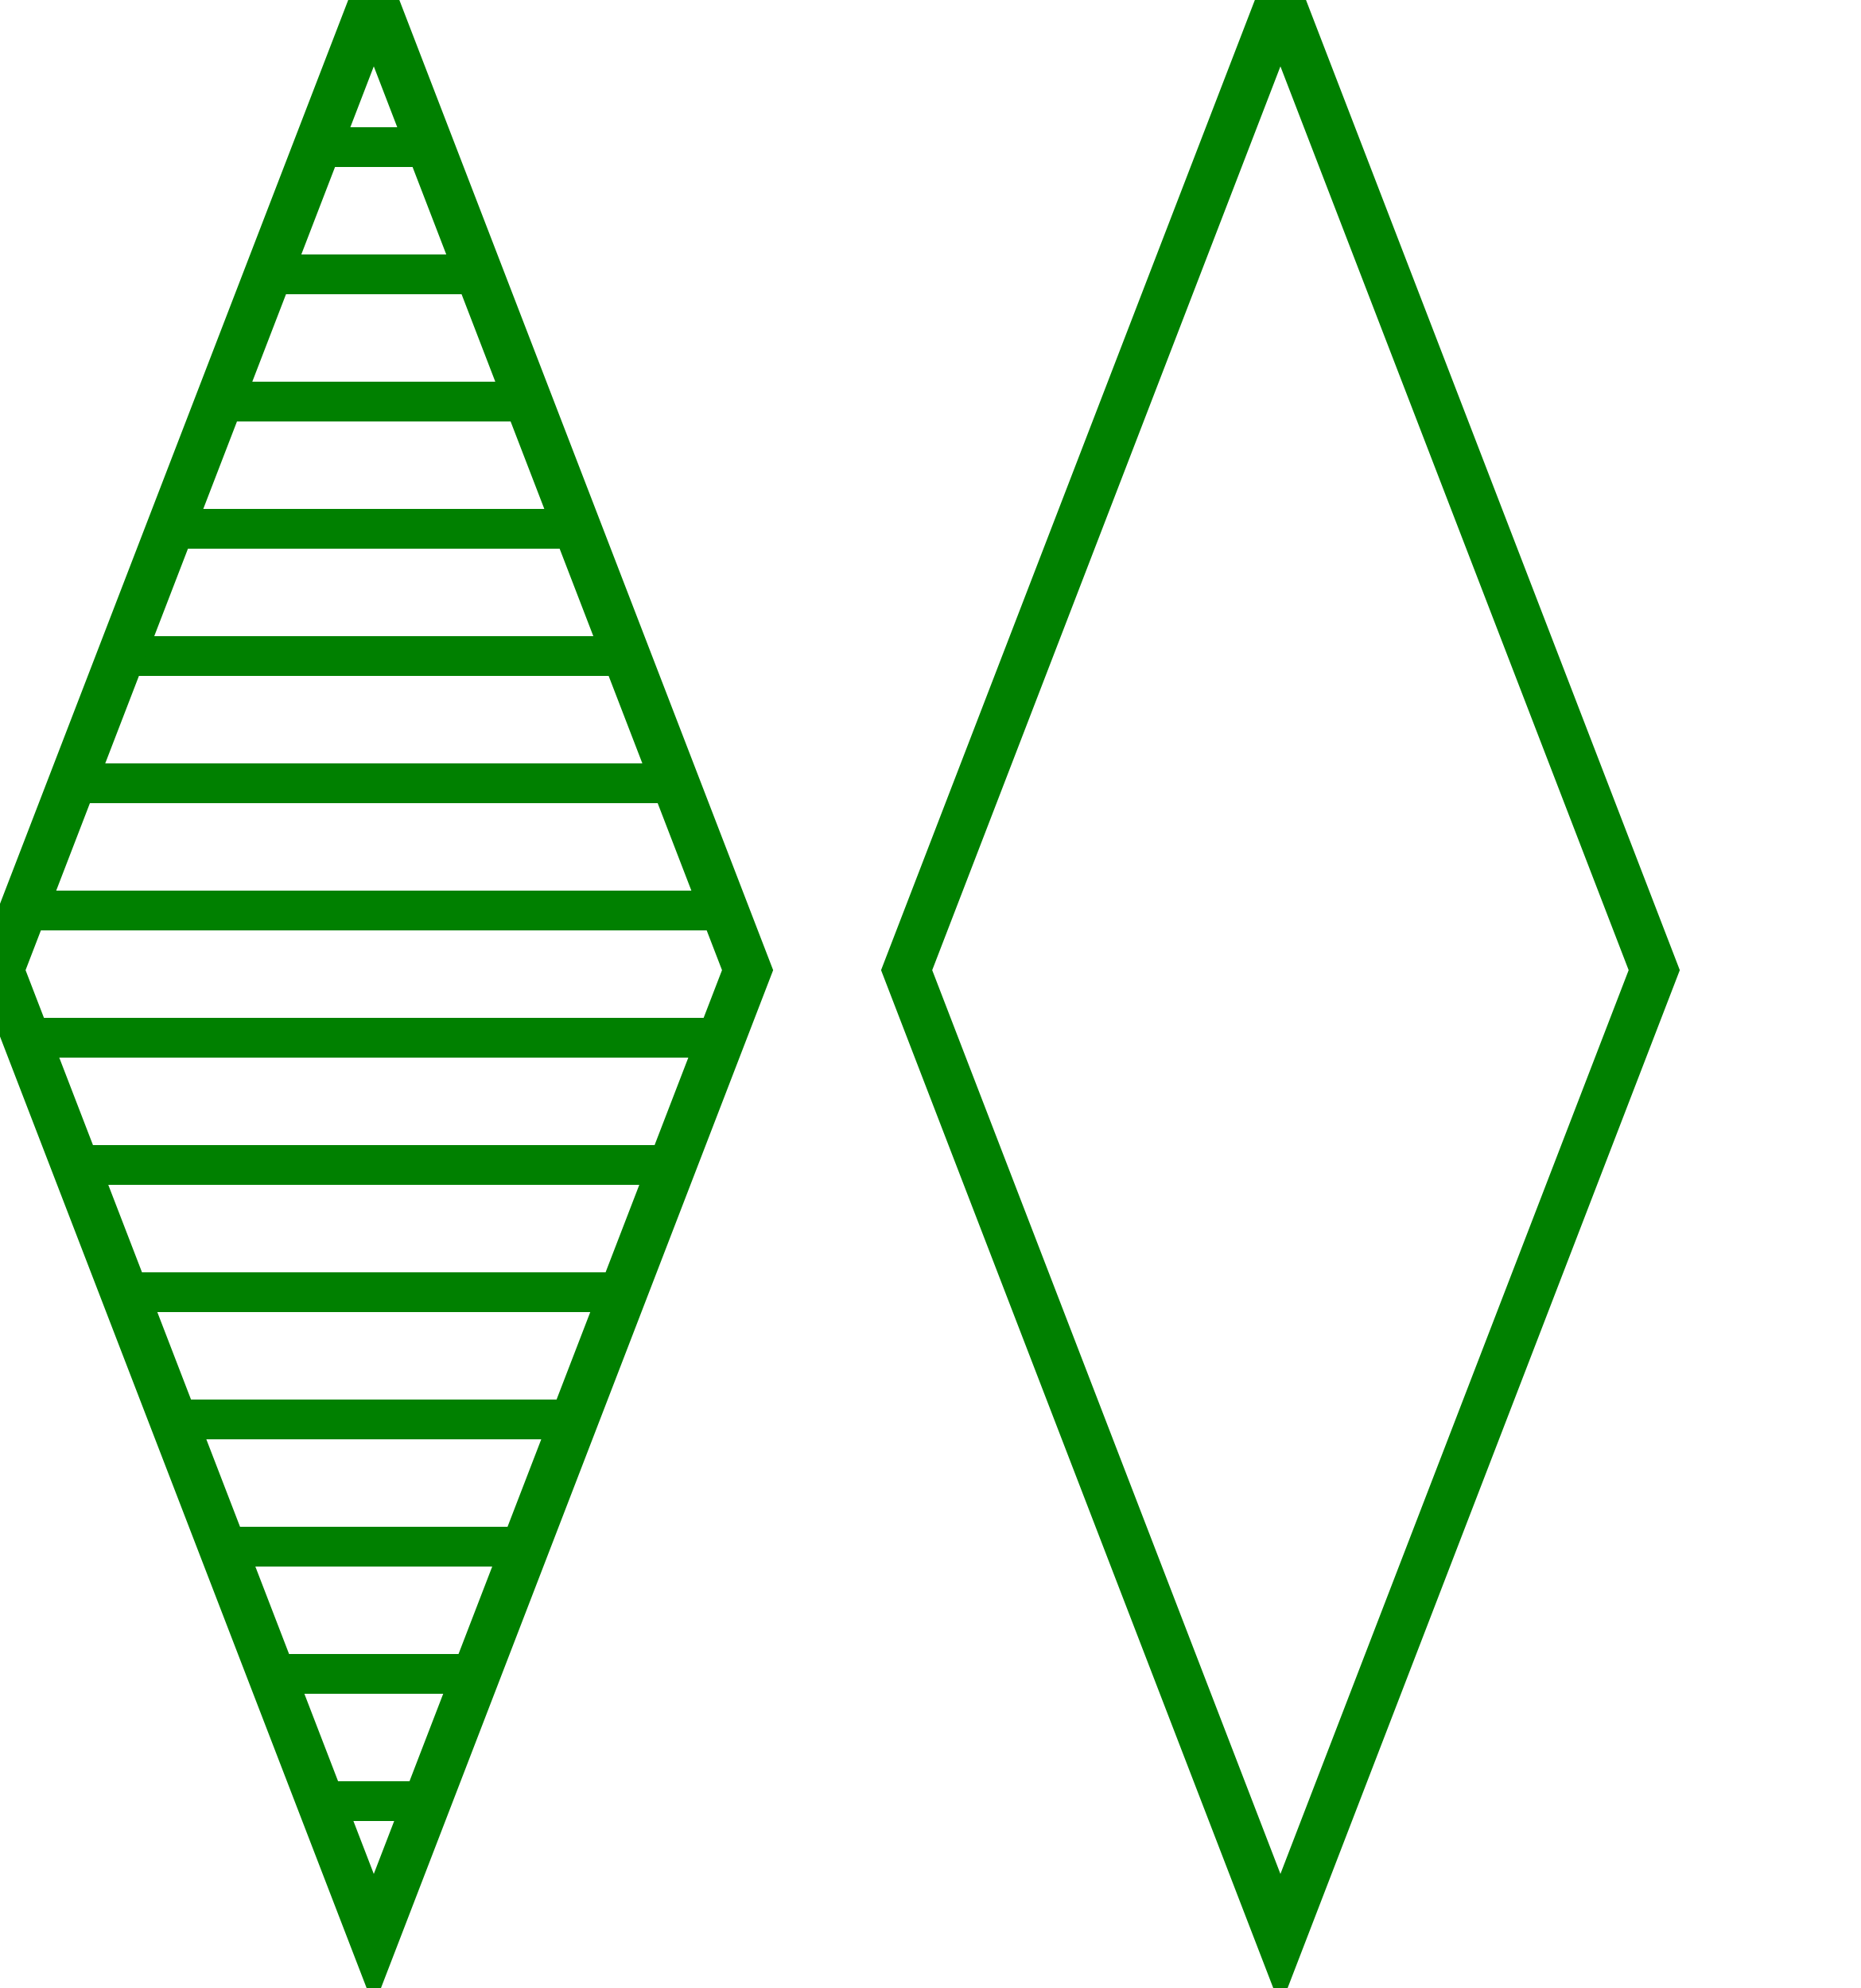
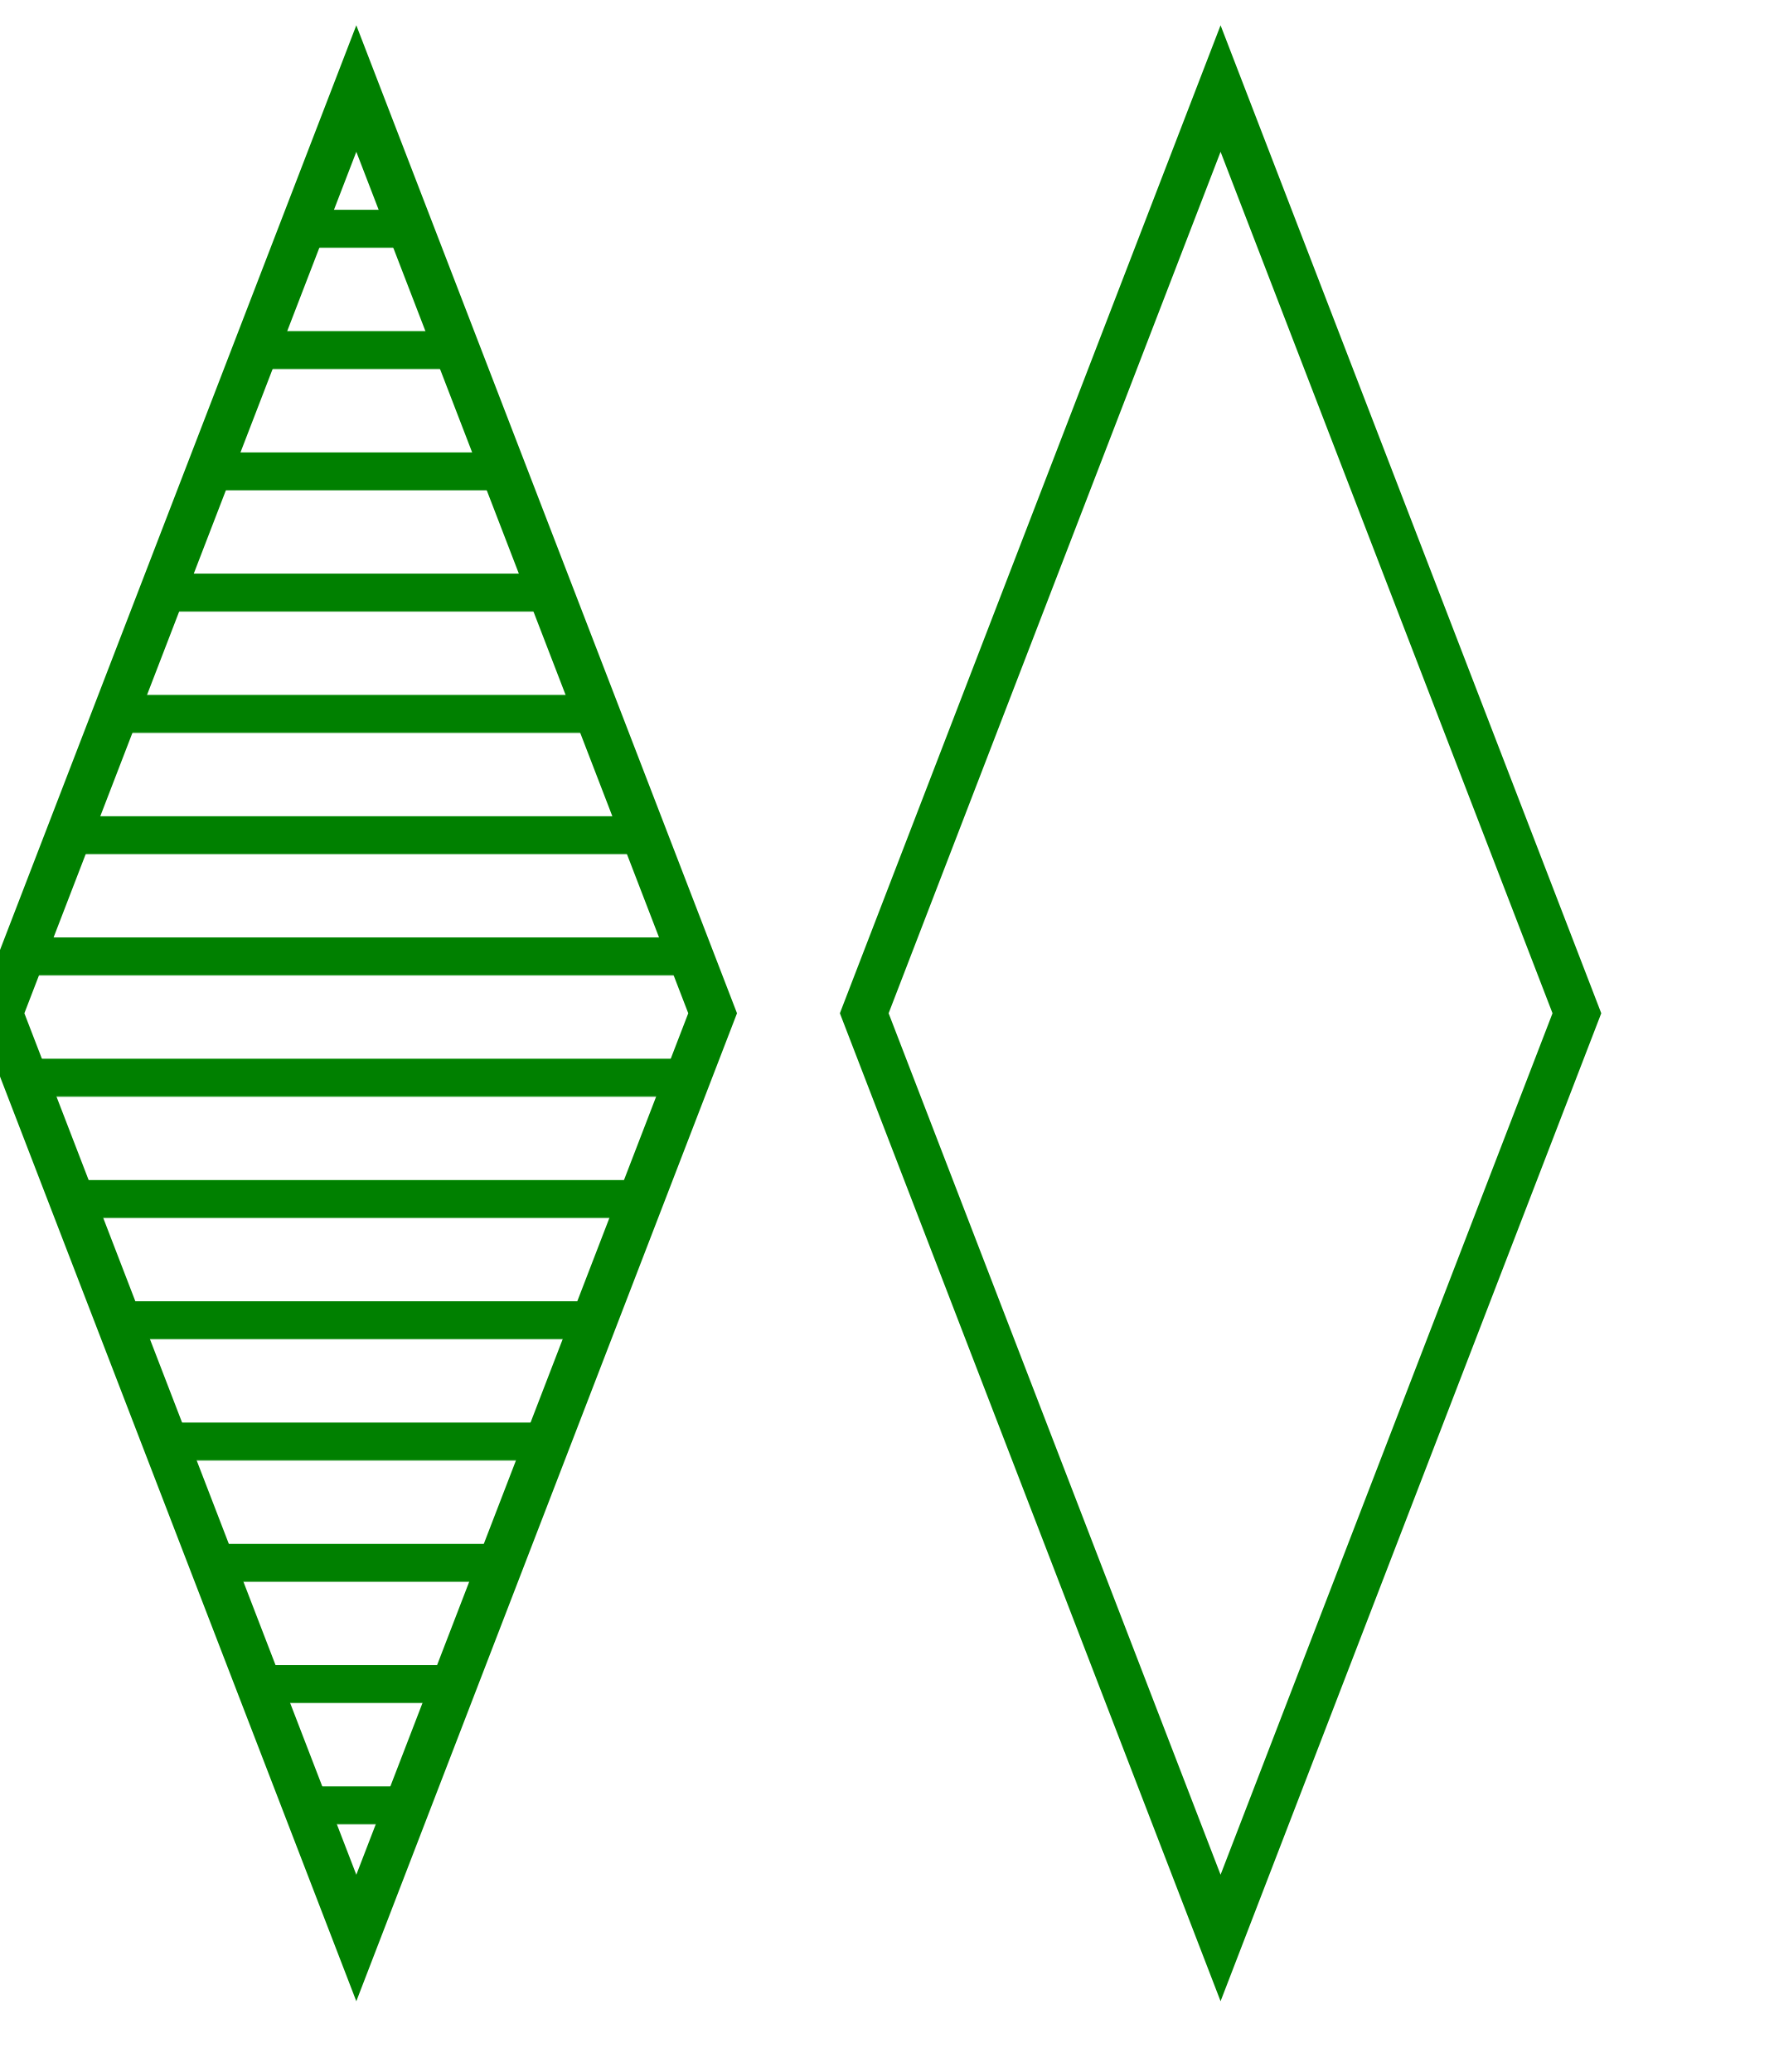
- <svg xmlns="http://www.w3.org/2000/svg" height="100%" width="100%" viewBox="0 0 234 250">
+ <svg xmlns="http://www.w3.org/2000/svg" height="250" width="214" viewBox="0 0 234 250">
  <g transform="translate(0)">
    <g style="stroke:green;stroke-width:6">
      <g style="fill:url(#pattern)">
        <pattern id="pattern" width="8" height="10" patternUnits="userSpaceOnUse" patternTransform="rotate(90) scale(2)">
          <line stroke="green" stroke-width="5px" y2="15" />
        </pattern>
        <polygon points="             0,122             47,0             94,122             47,244           " />
      </g>
    </g>
  </g>
  <g transform="translate(114)">
    <g style="stroke:green;stroke-width:6">
      <g style="fill:url(#pattern)">
        <pattern id="pattern" width="8" height="10" patternUnits="userSpaceOnUse" patternTransform="rotate(90) scale(2)">
          <line stroke="green" stroke-width="5px" y2="15" />
        </pattern>
        <polygon points="             0,122             47,0             94,122             47,244           " />
      </g>
    </g>
  </g>
</svg>
